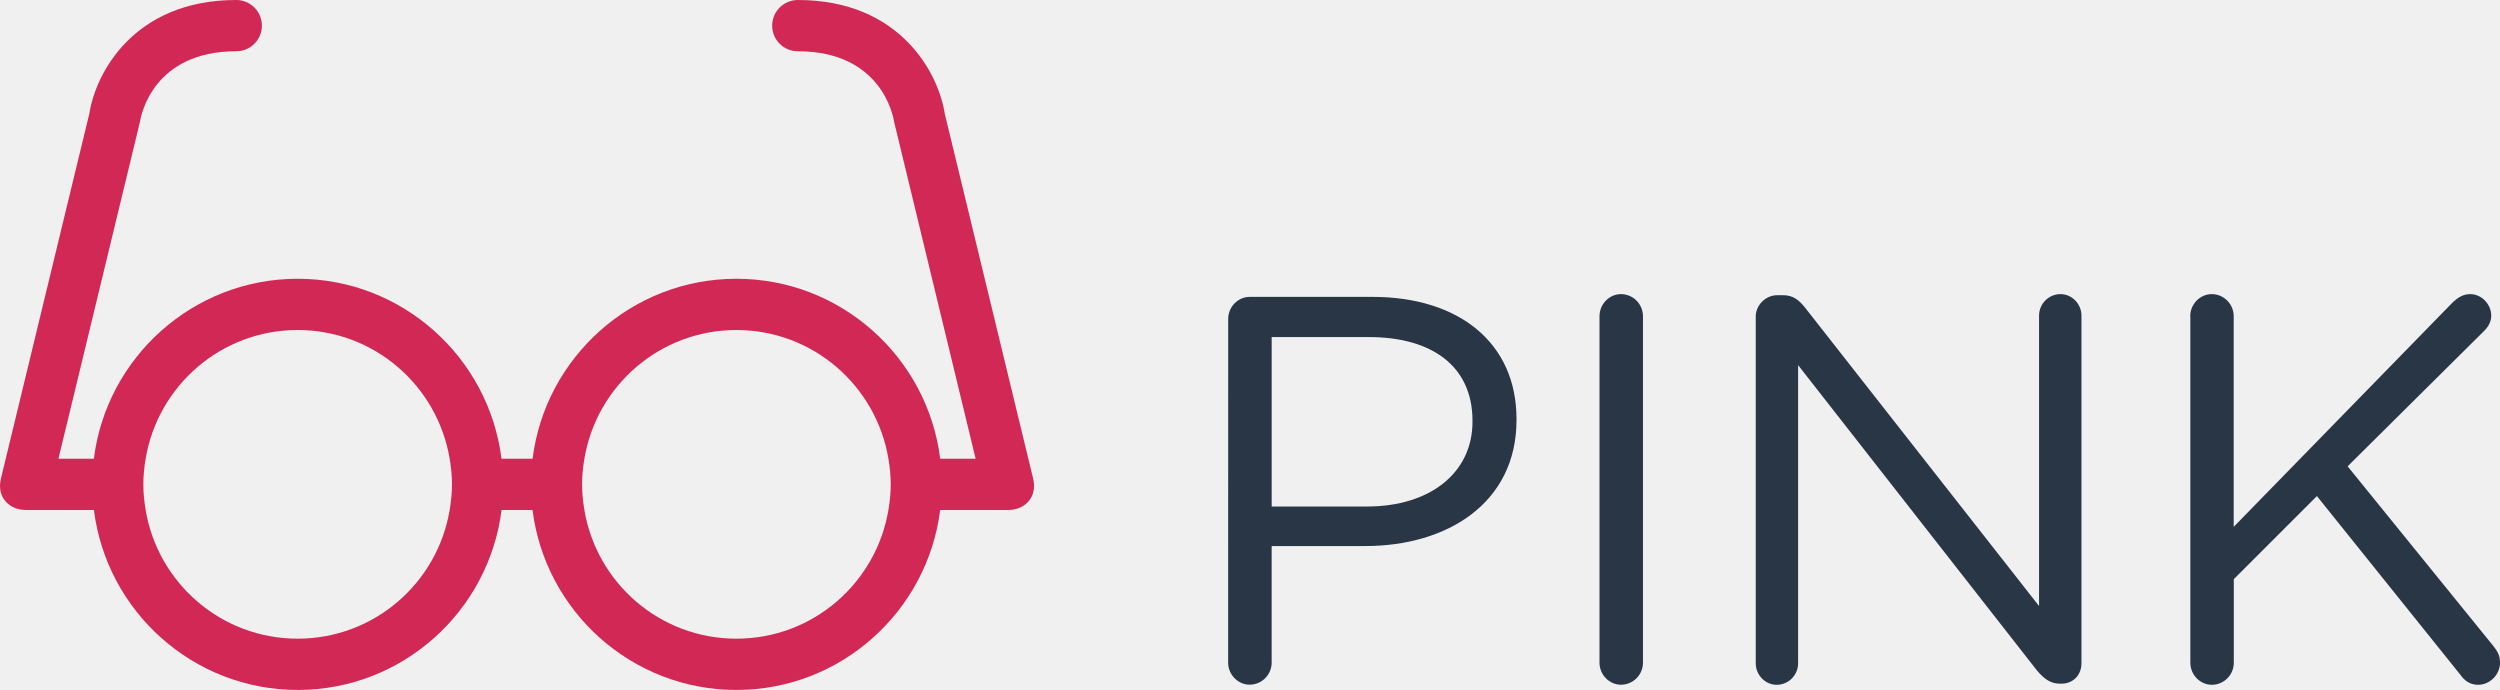
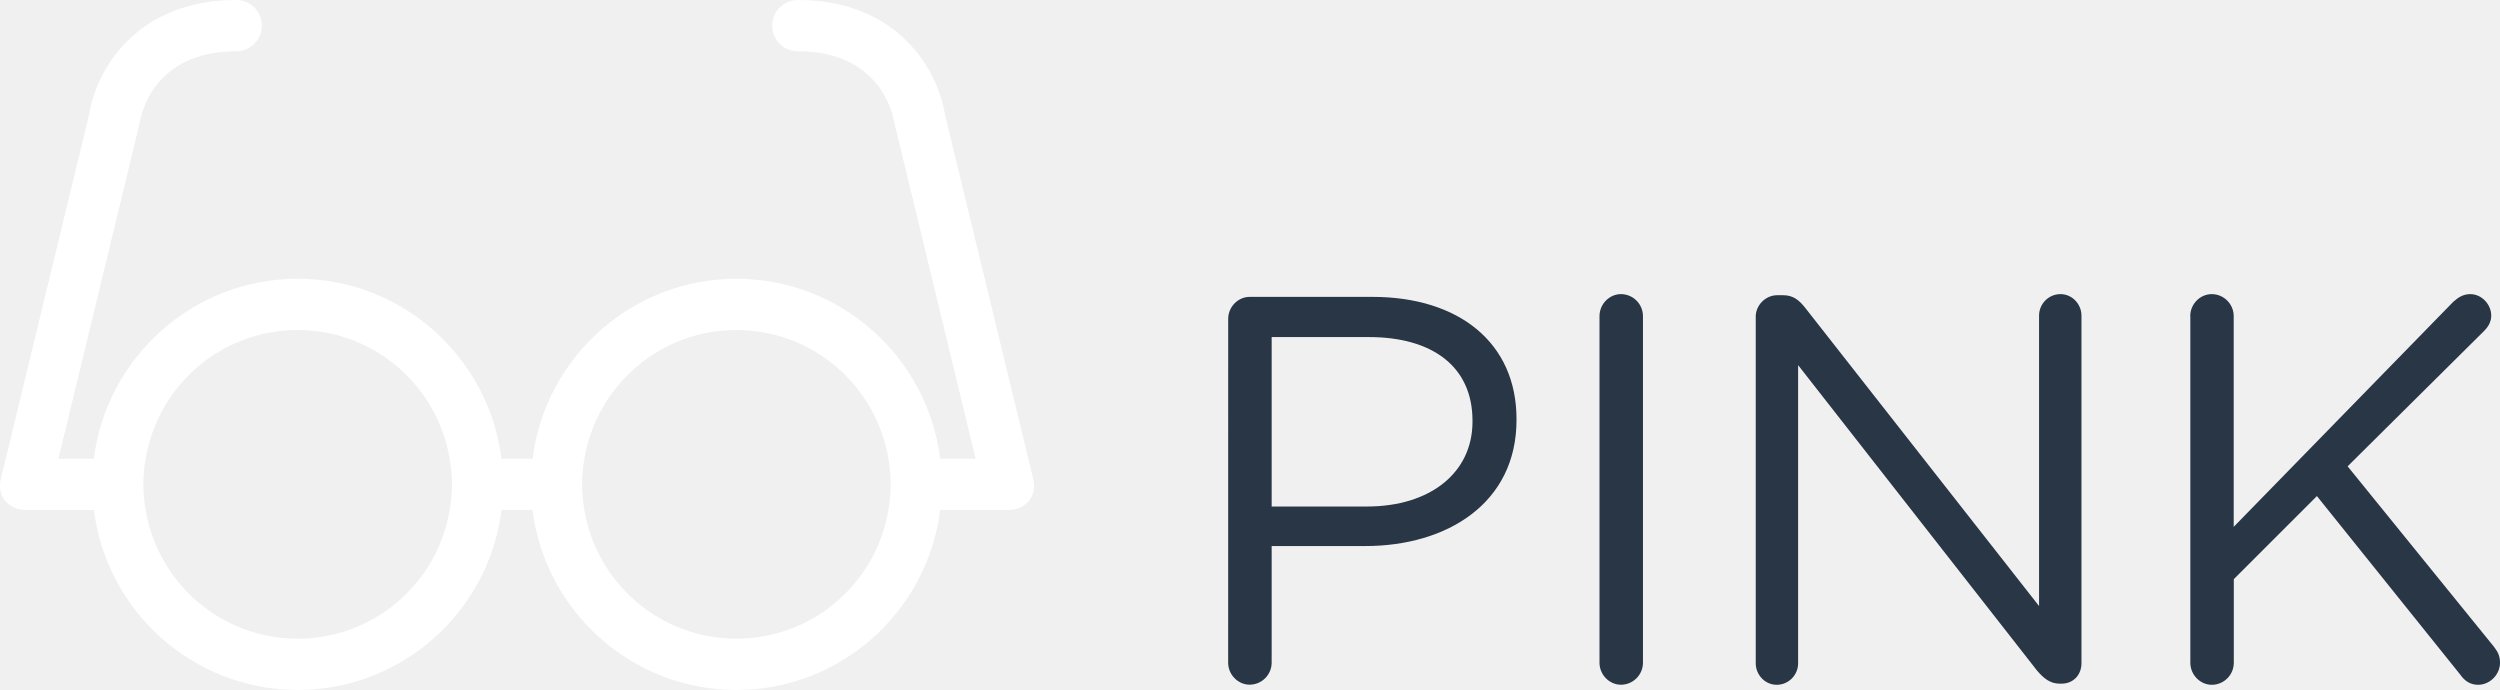
<svg xmlns="http://www.w3.org/2000/svg" version="1.1" id="Layer_1" x="0px" y="0px" width="146.3px" height="40.375px" viewBox="0 0 146.3 40.375" enable-background="new 0 0 146.3 40.375" xml:space="preserve">
  <g>
    <path fill="#283645" d="M71.874,18.661c0-0.708,0.58-1.288,1.256-1.288h7.18c5.087,0,8.436,2.704,8.436,7.146v0.063   c0,4.86-4.057,7.373-8.854,7.373h-5.475v6.825c0,0.708-0.58,1.287-1.289,1.287c-0.676,0-1.256-0.58-1.256-1.287L71.874,18.661   L71.874,18.661z M79.988,29.641c3.734,0,6.182-1.996,6.182-4.959v-0.062c0-3.221-2.414-4.894-6.053-4.894h-5.699v9.917h5.57V29.641   z" />
    <path fill="#283645" d="M93.603,18.5c0-0.708,0.579-1.288,1.255-1.288c0.709,0,1.288,0.58,1.288,1.288v20.283   c0,0.708-0.579,1.287-1.288,1.287c-0.676,0-1.255-0.579-1.255-1.287V18.5z" />
    <path fill="#283645" d="M102.744,18.532c0-0.676,0.58-1.256,1.256-1.256h0.354c0.58,0,0.935,0.29,1.288,0.74l13.684,17.45V18.468   c0-0.676,0.547-1.256,1.256-1.256c0.676,0,1.225,0.58,1.225,1.256v20.349c0,0.677-0.48,1.19-1.158,1.19h-0.129   c-0.548,0-0.936-0.321-1.318-0.772l-13.976-17.867v17.449c0,0.677-0.547,1.257-1.257,1.257c-0.676,0-1.223-0.58-1.223-1.257V18.532   H102.744z" />
    <path fill="#283645" d="M128.173,18.5c0-0.708,0.58-1.288,1.257-1.288c0.708,0,1.286,0.58,1.286,1.288v12.331l12.848-13.168   c0.29-0.257,0.579-0.451,0.998-0.451c0.676,0,1.225,0.612,1.225,1.256c0,0.354-0.162,0.644-0.42,0.901l-7.984,7.92l8.564,10.561   c0.225,0.291,0.354,0.547,0.354,0.936c0,0.676-0.577,1.288-1.285,1.288c-0.482,0-0.807-0.259-1.03-0.58l-8.401-10.464l-4.863,4.861   v4.895c0,0.708-0.578,1.288-1.286,1.288c-0.677,0-1.257-0.58-1.257-1.288V18.5H128.173z" />
  </g>
  <path fill="#FFFFFF" d="M60.498,28.266" />
-   <path fill="#D22856" d="M60.462,28.016c-0.002-0.009-5.175-21.365-5.175-21.365C54.926,4.303,52.694,0,46.688,0  c-0.829,0-1.5,0.671-1.5,1.5s0.671,1.5,1.5,1.5c4.856,0,5.575,3.729,5.639,4.143l4.767,19.701h-2.073  c-0.742-5.927-5.802-10.531-11.927-10.531s-11.186,4.604-11.927,10.531h-1.82c-0.741-5.927-5.802-10.531-11.927-10.531  S6.235,20.917,5.493,26.844H3.42L8.187,7.143C8.25,6.729,8.97,3,13.826,3c0.829,0,1.5-0.671,1.5-1.5S14.655,0,13.826,0  C7.82,0,5.588,4.303,5.227,6.651c0,0-5.173,21.356-5.175,21.365c-0.266,1.109,0.531,1.826,1.426,1.826  c0.012,0,0.023,0.004,0.036,0.004h3.982c0.741,5.926,5.802,10.53,11.927,10.53s11.185-4.604,11.927-10.53h1.814  c0.742,5.926,5.802,10.53,11.927,10.53s11.186-4.604,11.927-10.53H59c0.012,0,0.023-0.004,0.036-0.004  C59.931,29.842,60.728,29.125,60.462,28.016z M26.315,29.844c-0.715,4.272-4.421,7.531-8.896,7.531s-8.18-3.259-8.896-7.531  c-0.082-0.488-0.135-0.988-0.135-1.5s0.053-1.011,0.135-1.5c0.715-4.271,4.421-7.531,8.896-7.531s8.18,3.26,8.896,7.531  c0.082,0.489,0.135,0.988,0.135,1.5S26.397,29.355,26.315,29.844z M51.99,29.844c-0.716,4.272-4.421,7.531-8.896,7.531  c-4.475,0-8.181-3.259-8.896-7.531c-0.082-0.488-0.135-0.988-0.135-1.5s0.053-1.011,0.135-1.5c0.716-4.271,4.421-7.531,8.896-7.531  c4.475,0,8.181,3.26,8.896,7.531c0.082,0.489,0.135,0.988,0.135,1.5S52.072,29.355,51.99,29.844z" />
+   <path fill="#ffffff" d="M60.462,28.016c-0.002-0.009-5.175-21.365-5.175-21.365C54.926,4.303,52.694,0,46.688,0  c-0.829,0-1.5,0.671-1.5,1.5s0.671,1.5,1.5,1.5c4.856,0,5.575,3.729,5.639,4.143l4.767,19.701h-2.073  c-0.742-5.927-5.802-10.531-11.927-10.531s-11.186,4.604-11.927,10.531h-1.82c-0.741-5.927-5.802-10.531-11.927-10.531  S6.235,20.917,5.493,26.844H3.42L8.187,7.143C8.25,6.729,8.97,3,13.826,3c0.829,0,1.5-0.671,1.5-1.5S14.655,0,13.826,0  C7.82,0,5.588,4.303,5.227,6.651c0,0-5.173,21.356-5.175,21.365c-0.266,1.109,0.531,1.826,1.426,1.826  c0.012,0,0.023,0.004,0.036,0.004h3.982c0.741,5.926,5.802,10.53,11.927,10.53s11.185-4.604,11.927-10.53h1.814  c0.742,5.926,5.802,10.53,11.927,10.53s11.186-4.604,11.927-10.53H59c0.012,0,0.023-0.004,0.036-0.004  C59.931,29.842,60.728,29.125,60.462,28.016z M26.315,29.844c-0.715,4.272-4.421,7.531-8.896,7.531s-8.18-3.259-8.896-7.531  c-0.082-0.488-0.135-0.988-0.135-1.5s0.053-1.011,0.135-1.5c0.715-4.271,4.421-7.531,8.896-7.531s8.18,3.26,8.896,7.531  c0.082,0.489,0.135,0.988,0.135,1.5S26.397,29.355,26.315,29.844z M51.99,29.844c-0.716,4.272-4.421,7.531-8.896,7.531  c-4.475,0-8.181-3.259-8.896-7.531c-0.082-0.488-0.135-0.988-0.135-1.5s0.053-1.011,0.135-1.5c0.716-4.271,4.421-7.531,8.896-7.531  c4.475,0,8.181,3.26,8.896,7.531c0.082,0.489,0.135,0.988,0.135,1.5S52.072,29.355,51.99,29.844z" />
</svg>
